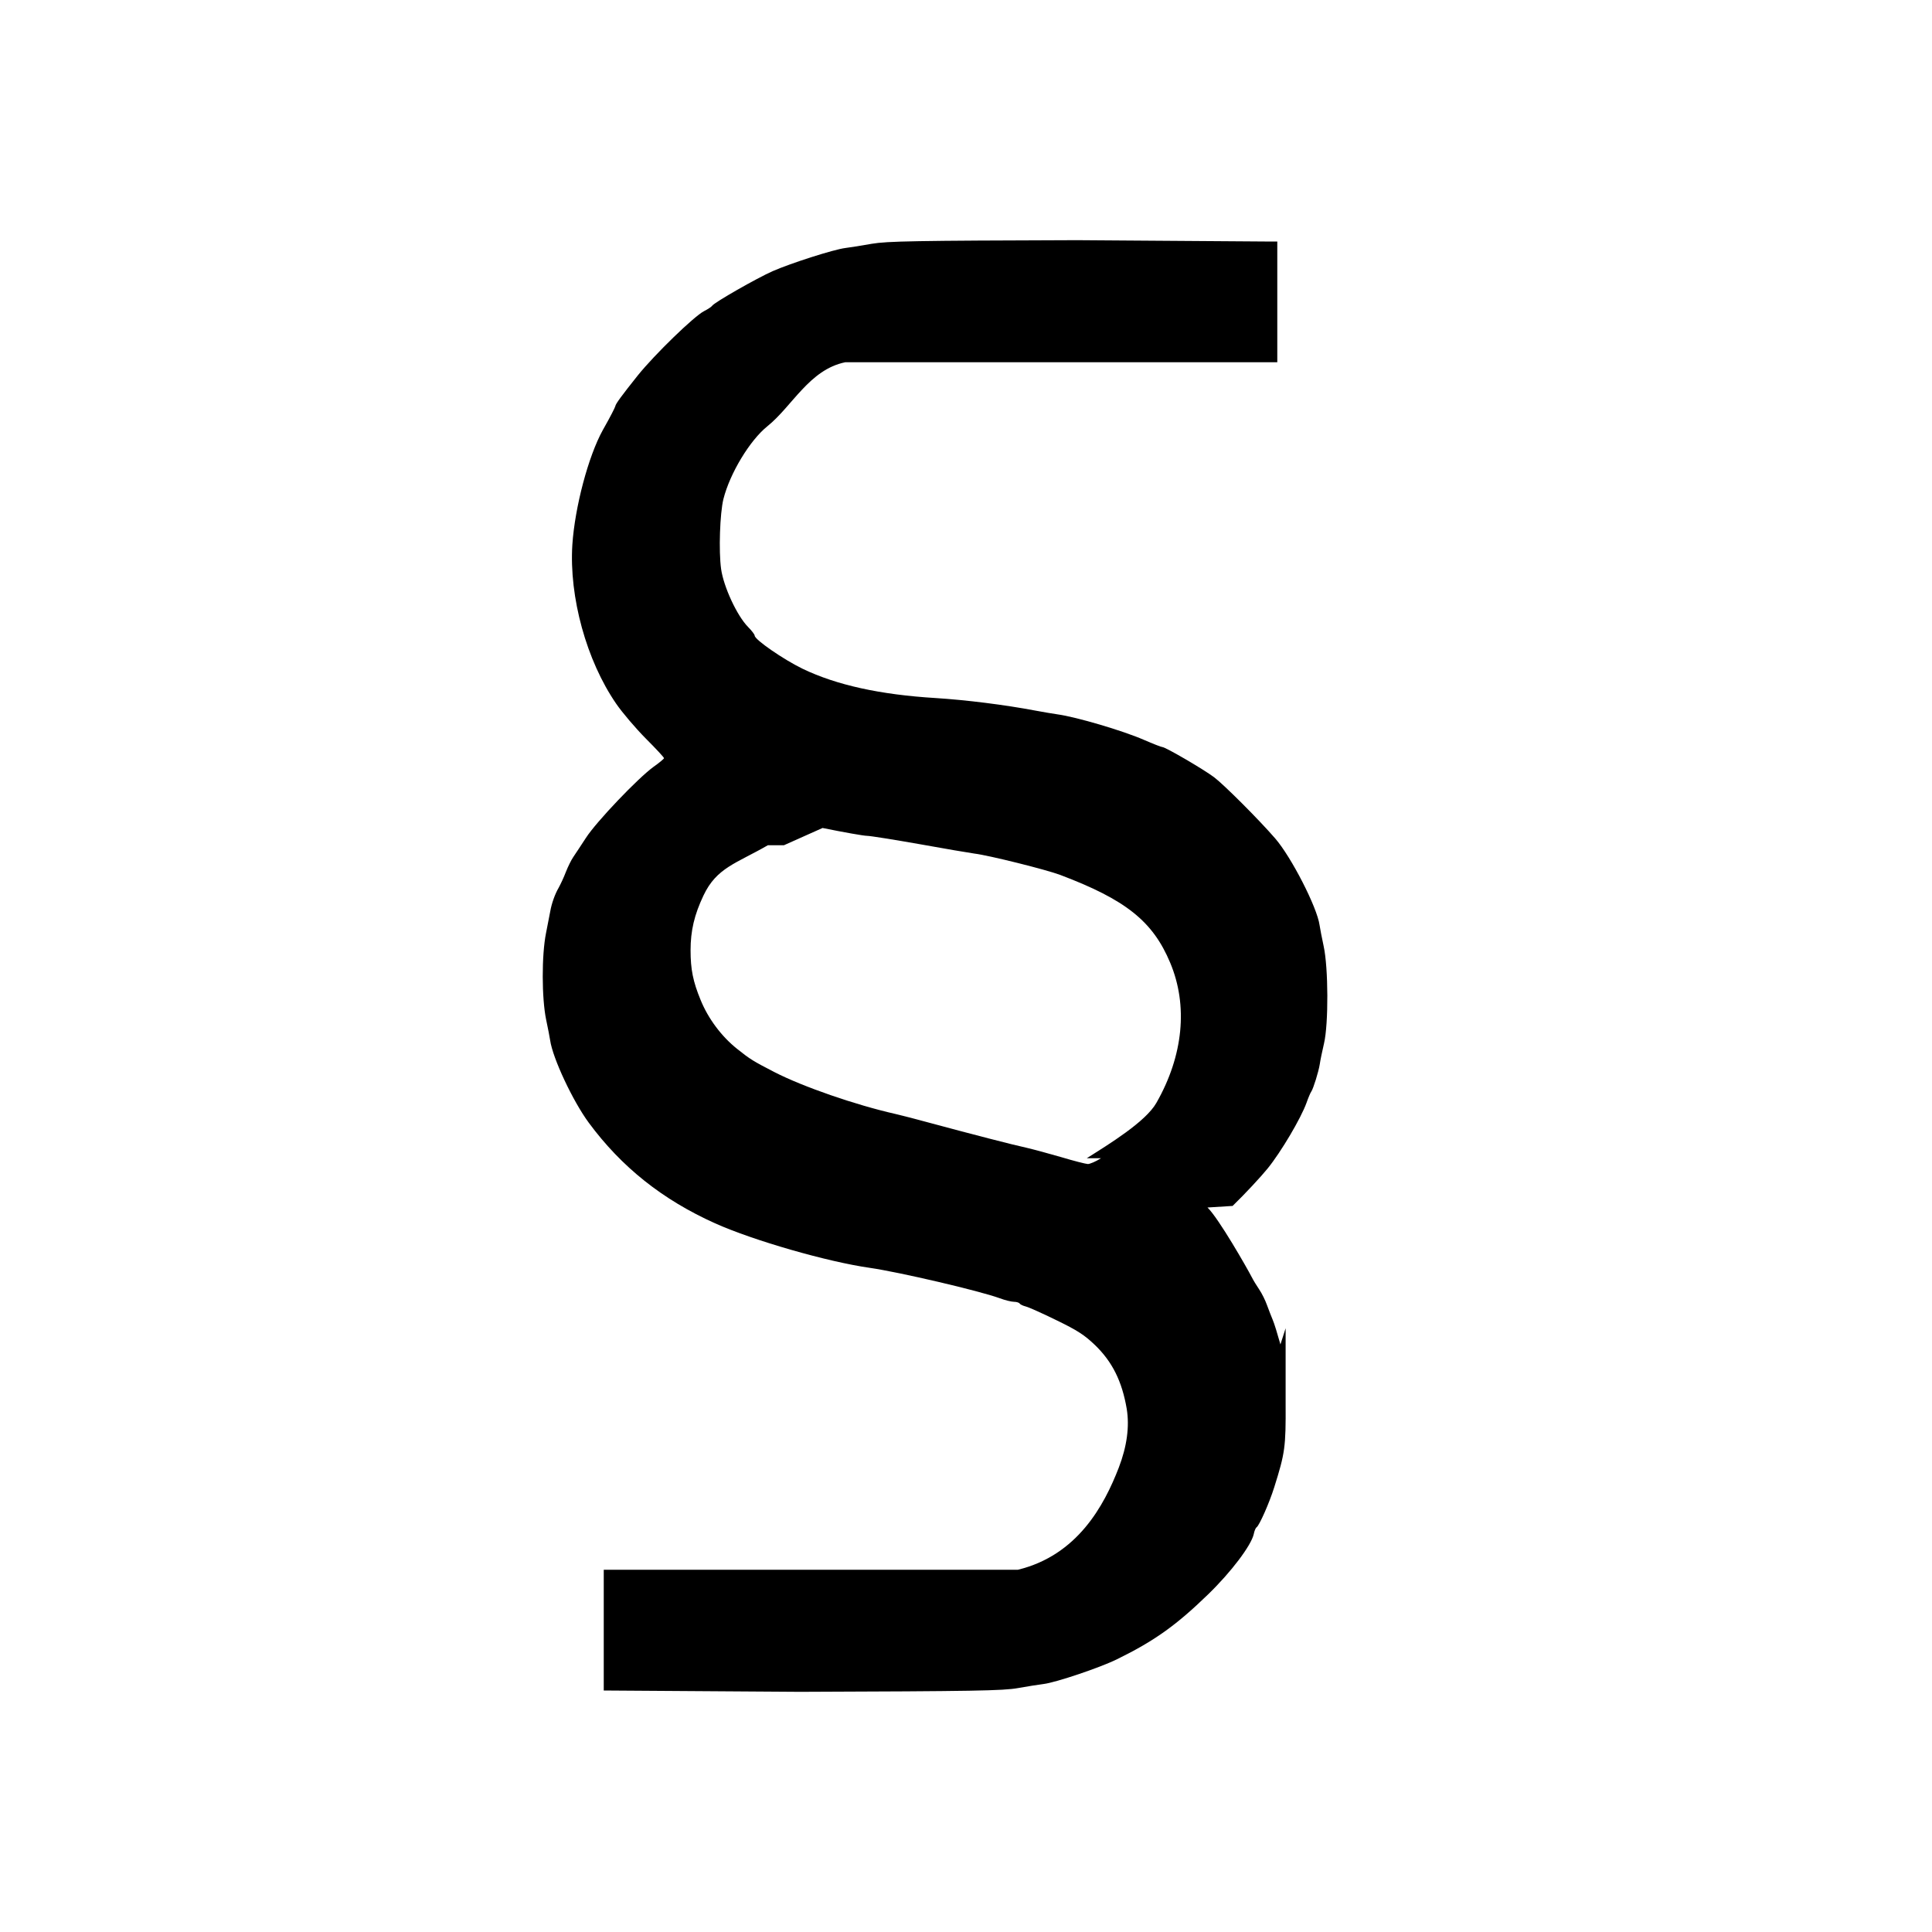
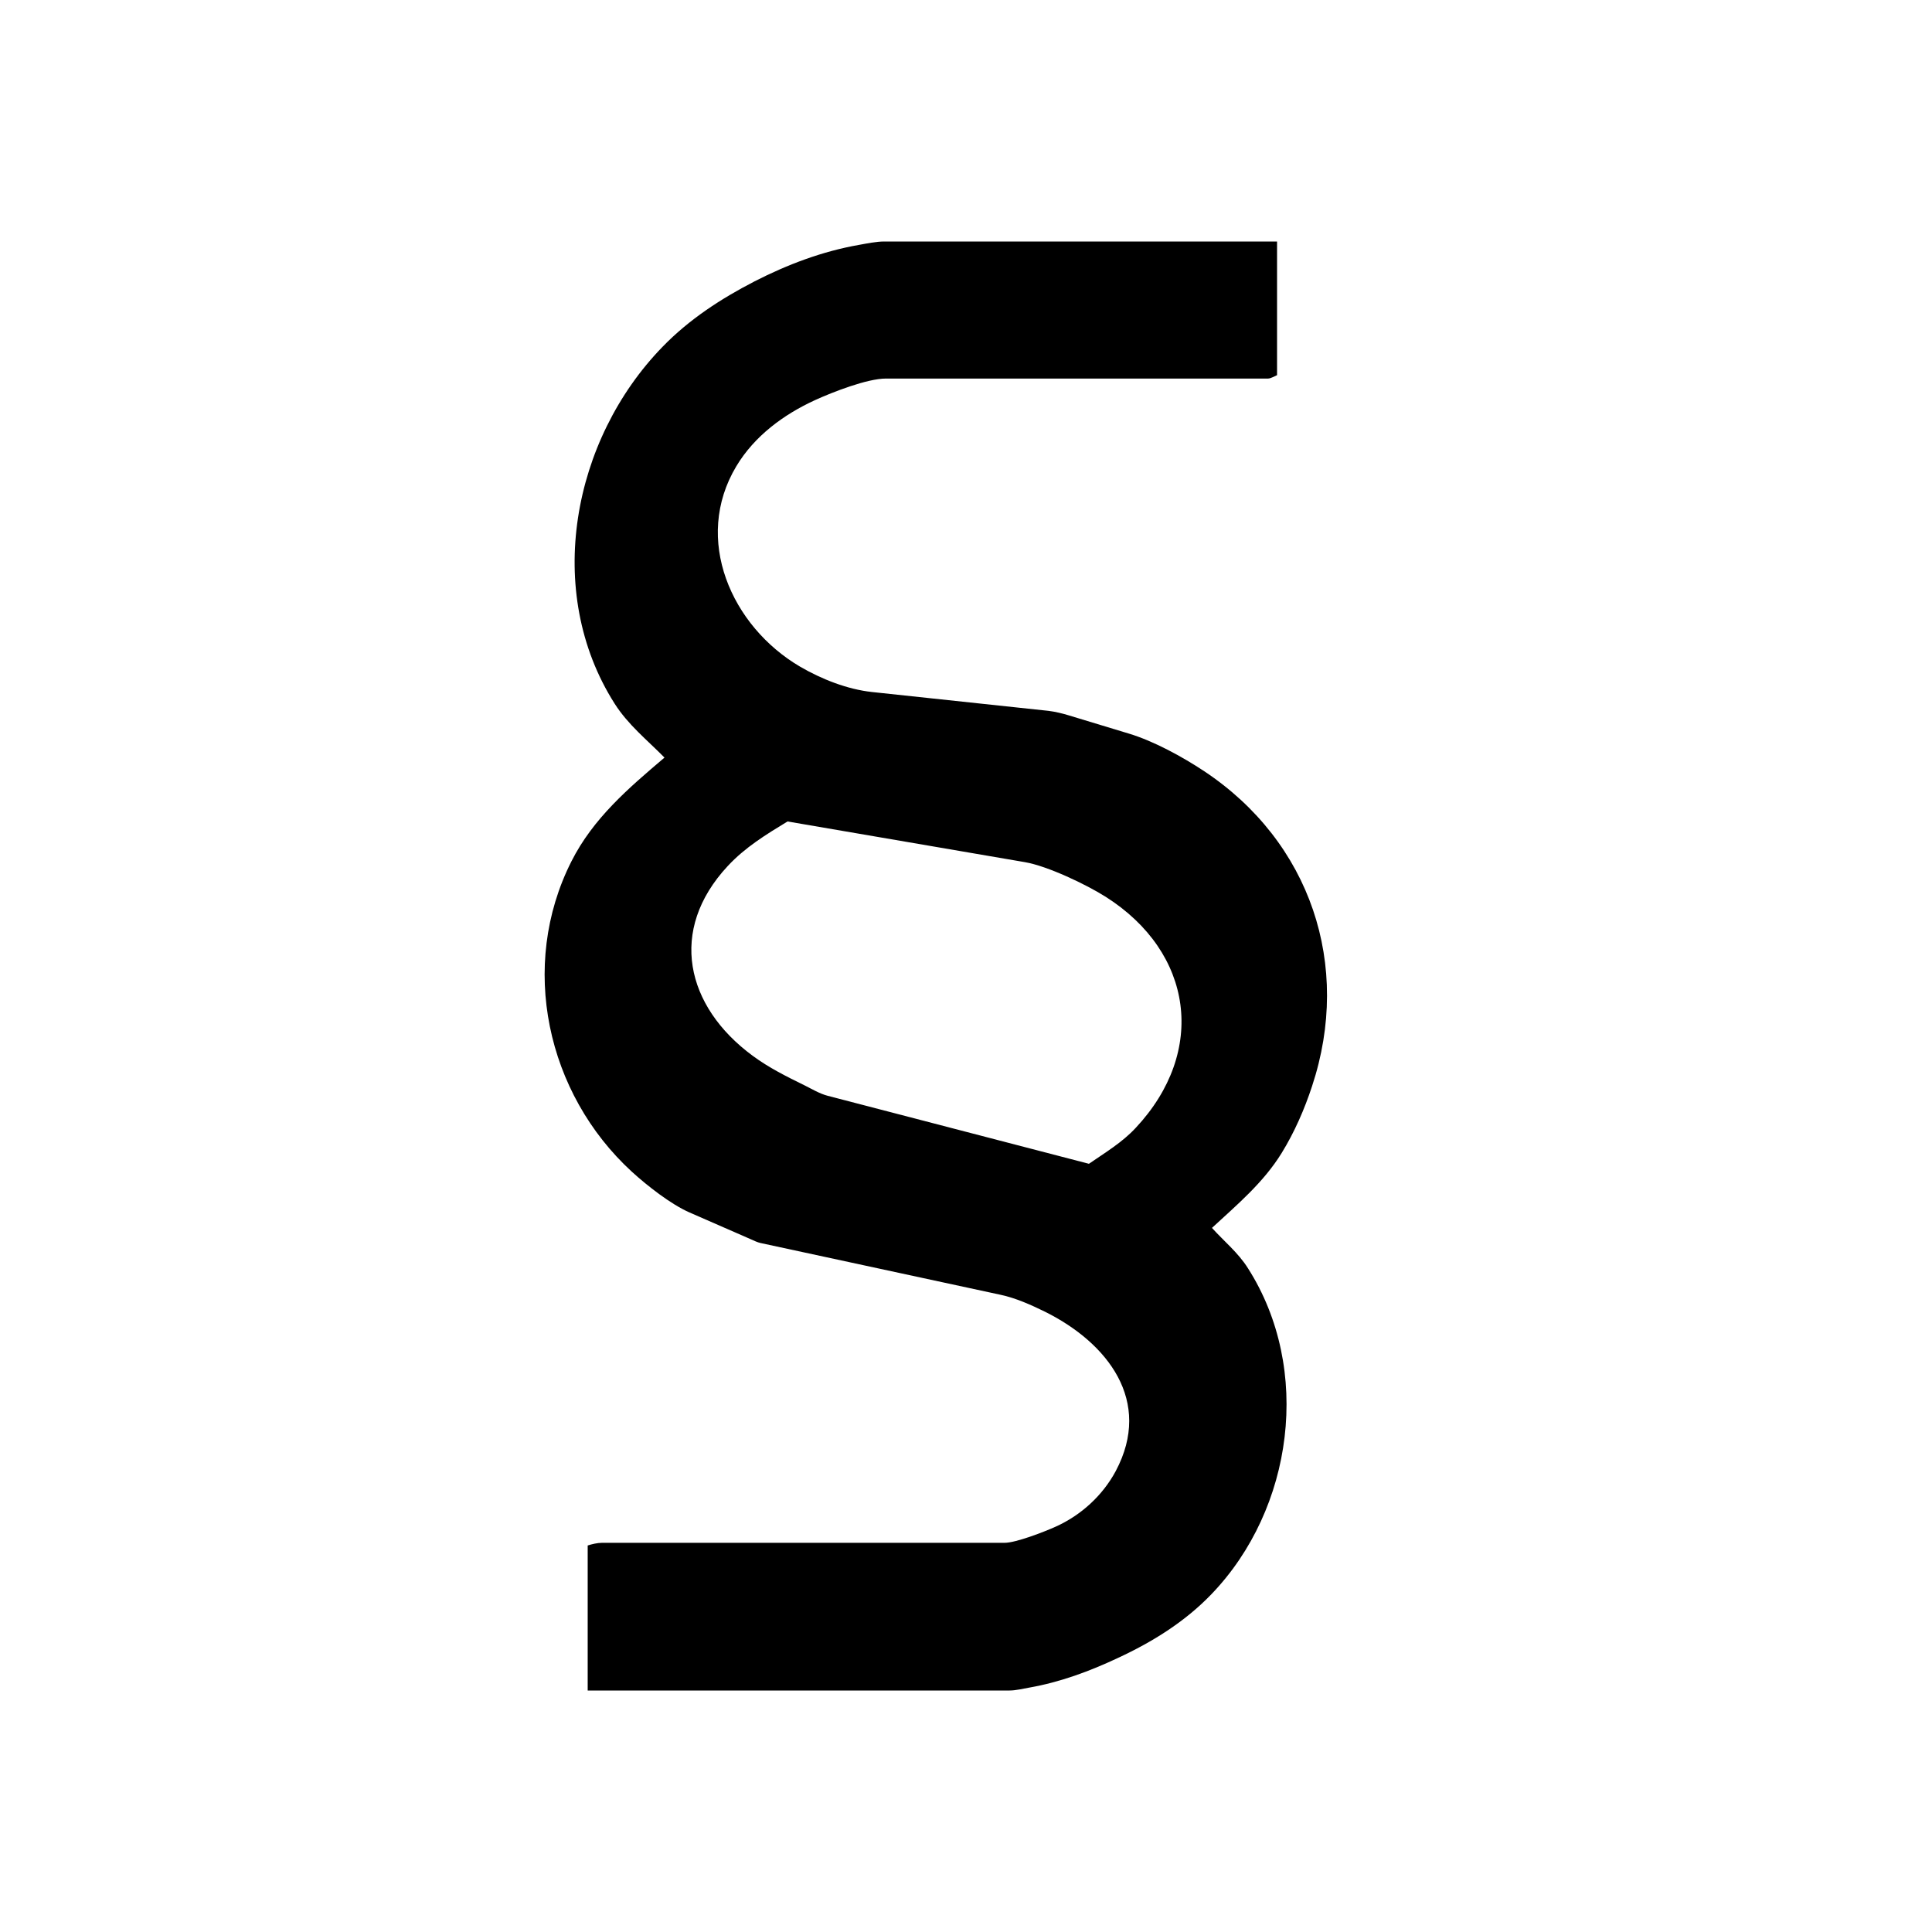
<svg xmlns="http://www.w3.org/2000/svg" viewBox="0 0 16 16" fill="currentColor">
-   <path fill-rule="evenodd" d="M5 14L5 14L5 13.397L5 13L5 13L5 13L6.641 13L8.32 13L8.43 13C8.923 12.88 9.144 12.468 9.265 12.155C9.333 11.978 9.355 11.814 9.331 11.667C9.292 11.439 9.212 11.278 9.068 11.139C8.98 11.055 8.923 11.018 8.75 10.934C8.634 10.877 8.52 10.826 8.496 10.82C8.472 10.814 8.449 10.803 8.444 10.795C8.44 10.788 8.419 10.781 8.398 10.781C8.377 10.781 8.323 10.768 8.278 10.751C8.107 10.689 7.447 10.535 7.205 10.5C6.853 10.45 6.241 10.274 5.922 10.131C5.486 9.935 5.147 9.665 4.876 9.298C4.744 9.119 4.577 8.763 4.556 8.615C4.552 8.59 4.538 8.514 4.523 8.445C4.486 8.268 4.485 7.91 4.522 7.727C4.537 7.649 4.553 7.568 4.557 7.547C4.568 7.483 4.596 7.404 4.626 7.353C4.641 7.326 4.669 7.267 4.686 7.222C4.704 7.176 4.732 7.12 4.748 7.097C4.764 7.074 4.811 7.002 4.853 6.938C4.939 6.805 5.284 6.443 5.413 6.35C5.46 6.317 5.499 6.284 5.499 6.279C5.5 6.273 5.431 6.199 5.347 6.115C5.263 6.03 5.153 5.901 5.103 5.828C4.857 5.471 4.712 4.944 4.74 4.51C4.761 4.199 4.872 3.779 4.992 3.562C5.055 3.451 5.094 3.374 5.096 3.363C5.098 3.345 5.151 3.273 5.282 3.109C5.422 2.935 5.747 2.62 5.83 2.577C5.862 2.561 5.893 2.54 5.898 2.532C5.915 2.505 6.267 2.304 6.398 2.246C6.551 2.179 6.904 2.066 7 2.054C7.039 2.049 7.137 2.034 7.219 2.019C7.348 1.997 7.572 1.993 8.92 1.989L10.474 2L10.526 2L10.578 2L10.578 2.555L10.578 3L10.523 3L10.467 3L9 3L7.352 3L7 3C6.702 3.061 6.562 3.364 6.354 3.531C6.21 3.647 6.045 3.919 5.991 4.133C5.962 4.25 5.951 4.564 5.972 4.713C5.993 4.86 6.103 5.098 6.194 5.191C6.225 5.222 6.25 5.255 6.25 5.264C6.25 5.297 6.487 5.461 6.648 5.539C6.927 5.673 7.288 5.753 7.75 5.781C8.003 5.797 8.321 5.837 8.57 5.884C8.639 5.897 8.723 5.911 8.758 5.916C8.912 5.937 9.299 6.051 9.473 6.127C9.549 6.16 9.618 6.187 9.627 6.187C9.653 6.188 9.966 6.37 10.055 6.437C10.137 6.499 10.427 6.789 10.561 6.944C10.695 7.099 10.908 7.515 10.928 7.661C10.932 7.688 10.947 7.767 10.962 7.836C11.001 8.014 11.003 8.478 10.965 8.641C10.95 8.705 10.934 8.782 10.93 8.812C10.92 8.876 10.876 9.016 10.86 9.039C10.853 9.048 10.835 9.09 10.82 9.133C10.774 9.261 10.609 9.54 10.498 9.677C10.441 9.747 10.311 9.887 10.208 9.987L10 10L10 10C10.095 10.093 10.33 10.506 10.365 10.574C10.379 10.602 10.408 10.649 10.429 10.68C10.45 10.711 10.479 10.769 10.493 10.809C10.508 10.85 10.529 10.904 10.54 10.93C10.552 10.957 10.58 11.048 10.604 11.134L10.647 11L10.647 11.625C10.649 11.984 10.642 12.033 10.553 12.316C10.512 12.447 10.429 12.634 10.406 12.649C10.399 12.653 10.388 12.678 10.383 12.705C10.362 12.799 10.195 13.02 10.005 13.204C9.74 13.461 9.559 13.59 9.251 13.741C9.109 13.811 8.746 13.933 8.644 13.946C8.604 13.951 8.507 13.966 8.43 13.98C8.308 14.002 8.07 14.006 6.625 14.011L5 14L5 14ZM9 9.592C9.185 9.475 9.488 9.29 9.577 9.133C9.8 8.742 9.84 8.328 9.691 7.973C9.547 7.629 9.323 7.451 8.781 7.246C8.665 7.202 8.187 7.083 8.07 7.069C8.027 7.063 7.82 7.028 7.61 6.99C7.4 6.953 7.206 6.922 7.18 6.922C7.154 6.922 6.989 6.893 6.812 6.857L6.492 7L6.359 7C6.097 7.151 5.935 7.185 5.826 7.416C5.75 7.576 5.719 7.708 5.719 7.87C5.719 8.027 5.739 8.128 5.802 8.281C5.865 8.436 5.975 8.583 6.104 8.686C6.213 8.773 6.236 8.787 6.414 8.879C6.65 9 7.083 9.15 7.414 9.225C7.466 9.237 7.599 9.271 7.711 9.302C8.045 9.392 8.392 9.482 8.5 9.505C8.556 9.518 8.686 9.553 8.789 9.583C8.892 9.614 8.991 9.639 9.009 9.64C9.026 9.64 9.076 9.619 9.118 9.592Z" />
+   <path fill-rule="evenodd" d="M5.503 6.274C5.204 6.528 4.912 6.777 4.732 7.134C4.295 7.999 4.526 9.056 5.233 9.704C5.359 9.819 5.555 9.973 5.71 10.041L6.218 10.263C6.242 10.274 6.274 10.289 6.298 10.294L8.287 10.723C8.413 10.75 8.54 10.807 8.656 10.864C9.172 11.121 9.549 11.602 9.24 12.183C9.131 12.386 8.952 12.549 8.743 12.643C8.65 12.685 8.414 12.777 8.319 12.777L4.984 12.777C4.948 12.777 4.901 12.788 4.867 12.799L4.867 14L8.361 14C8.412 14 8.473 13.985 8.524 13.976C8.78 13.931 9.023 13.841 9.257 13.731C9.544 13.598 9.813 13.431 10.033 13.202C10.712 12.496 10.868 11.339 10.335 10.503C10.254 10.374 10.138 10.281 10.037 10.169C10.246 9.976 10.463 9.794 10.614 9.549C10.72 9.377 10.803 9.187 10.866 8.995C11.197 7.994 10.853 6.972 9.973 6.387C9.792 6.267 9.554 6.137 9.348 6.075L8.85 5.924C8.802 5.909 8.734 5.893 8.684 5.887L7.222 5.731C7.017 5.709 6.803 5.624 6.626 5.521C6.057 5.187 5.736 4.465 6.098 3.861C6.248 3.611 6.489 3.433 6.751 3.313C6.896 3.247 7.182 3.135 7.337 3.135L10.502 3.135C10.522 3.135 10.558 3.115 10.576 3.107L10.576 2L7.323 2C7.256 2 7.181 2.016 7.114 2.028C6.811 2.081 6.523 2.19 6.249 2.33C5.97 2.474 5.707 2.645 5.487 2.872C4.74 3.64 4.499 4.897 5.09 5.827C5.202 6.003 5.358 6.127 5.503 6.274ZM6.522 6.803L8.488 7.14C8.675 7.172 8.996 7.325 9.157 7.427C9.883 7.888 9.997 8.708 9.406 9.34C9.294 9.461 9.153 9.545 9.018 9.638L6.855 9.075C6.789 9.058 6.724 9.019 6.664 8.989C6.515 8.916 6.368 8.843 6.234 8.744C5.678 8.335 5.532 7.703 6.027 7.172C6.171 7.017 6.343 6.912 6.522 6.803Z" />
</svg>
